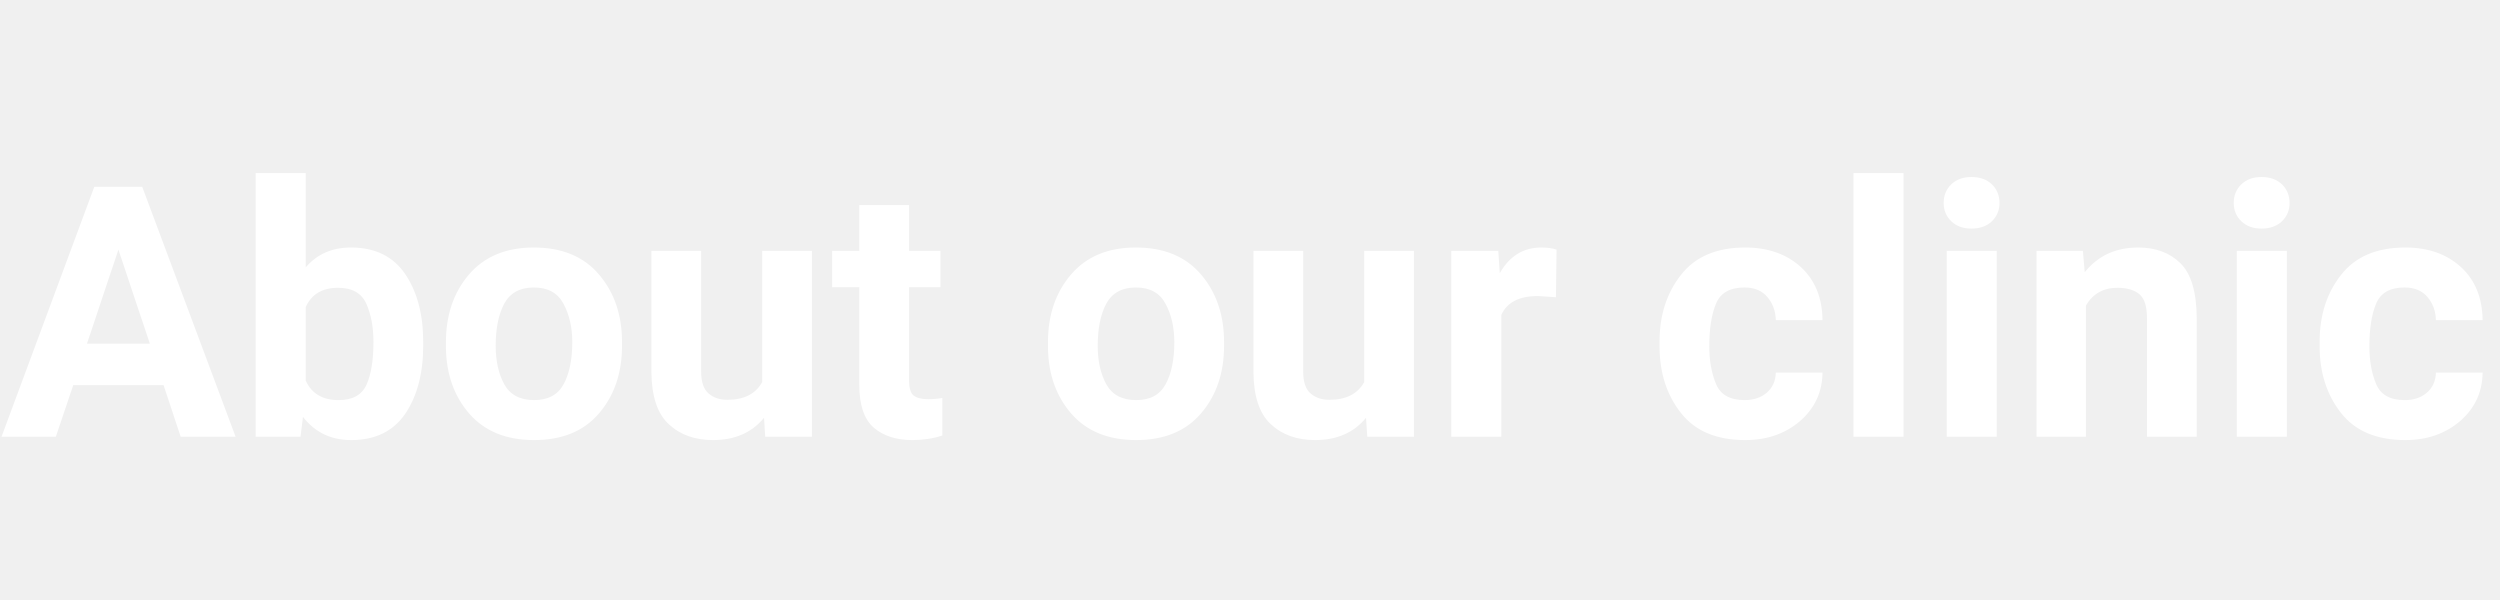
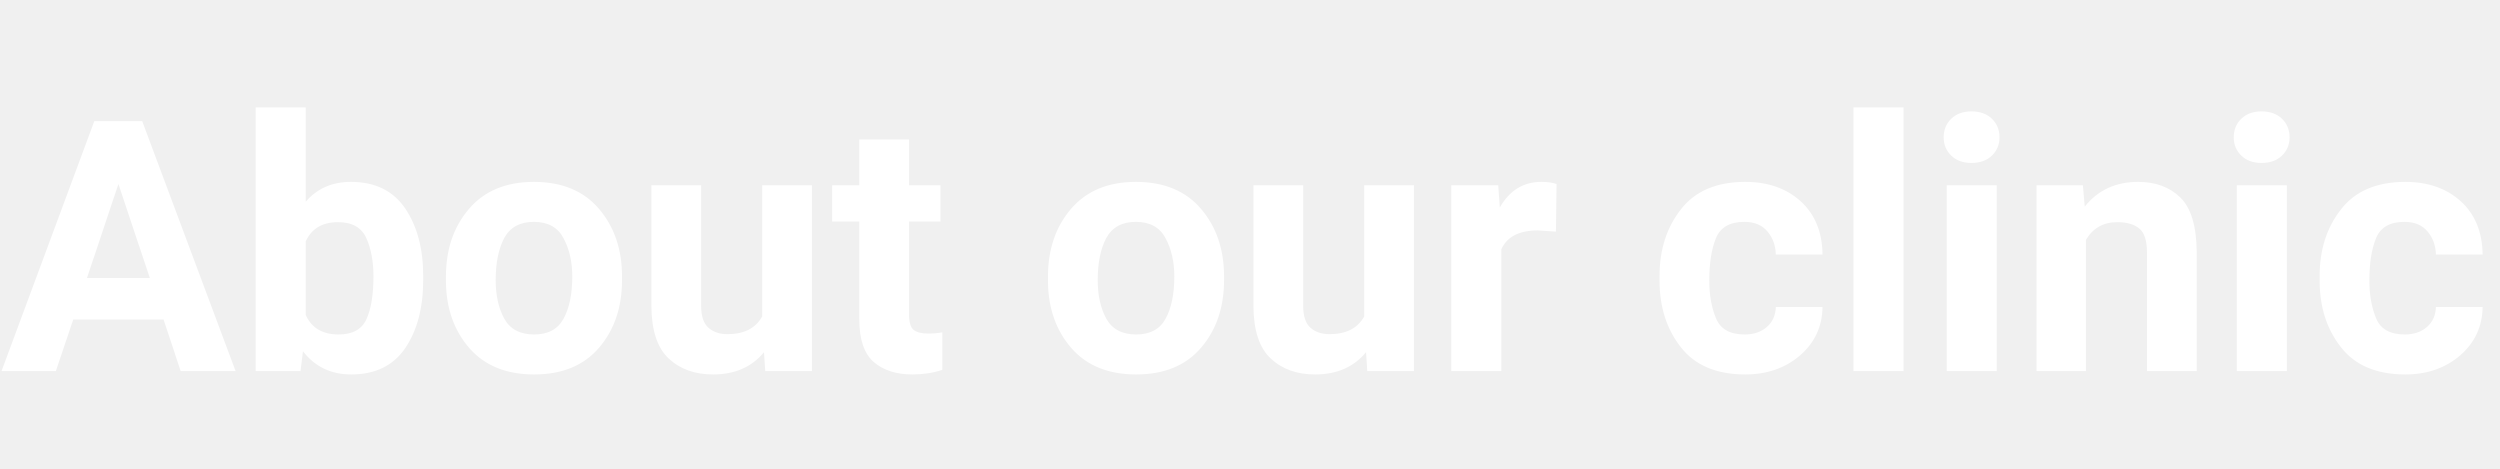
- <svg xmlns="http://www.w3.org/2000/svg" width="100" height="24" viewBox="0 0 128 24">
+ <svg xmlns="http://www.w3.org/2000/svg" width="128" height="24" viewBox="0 0 128 24">
  <text id="About_our_clinic" data-name="About our clinic" transform="translate(0 19)" fill="#fff" font-size="18" font-family="Roboto-Bold, Roboto" font-weight="700">
    <tspan x="0" y="0">About our clinic</tspan>
  </text>
</svg>
